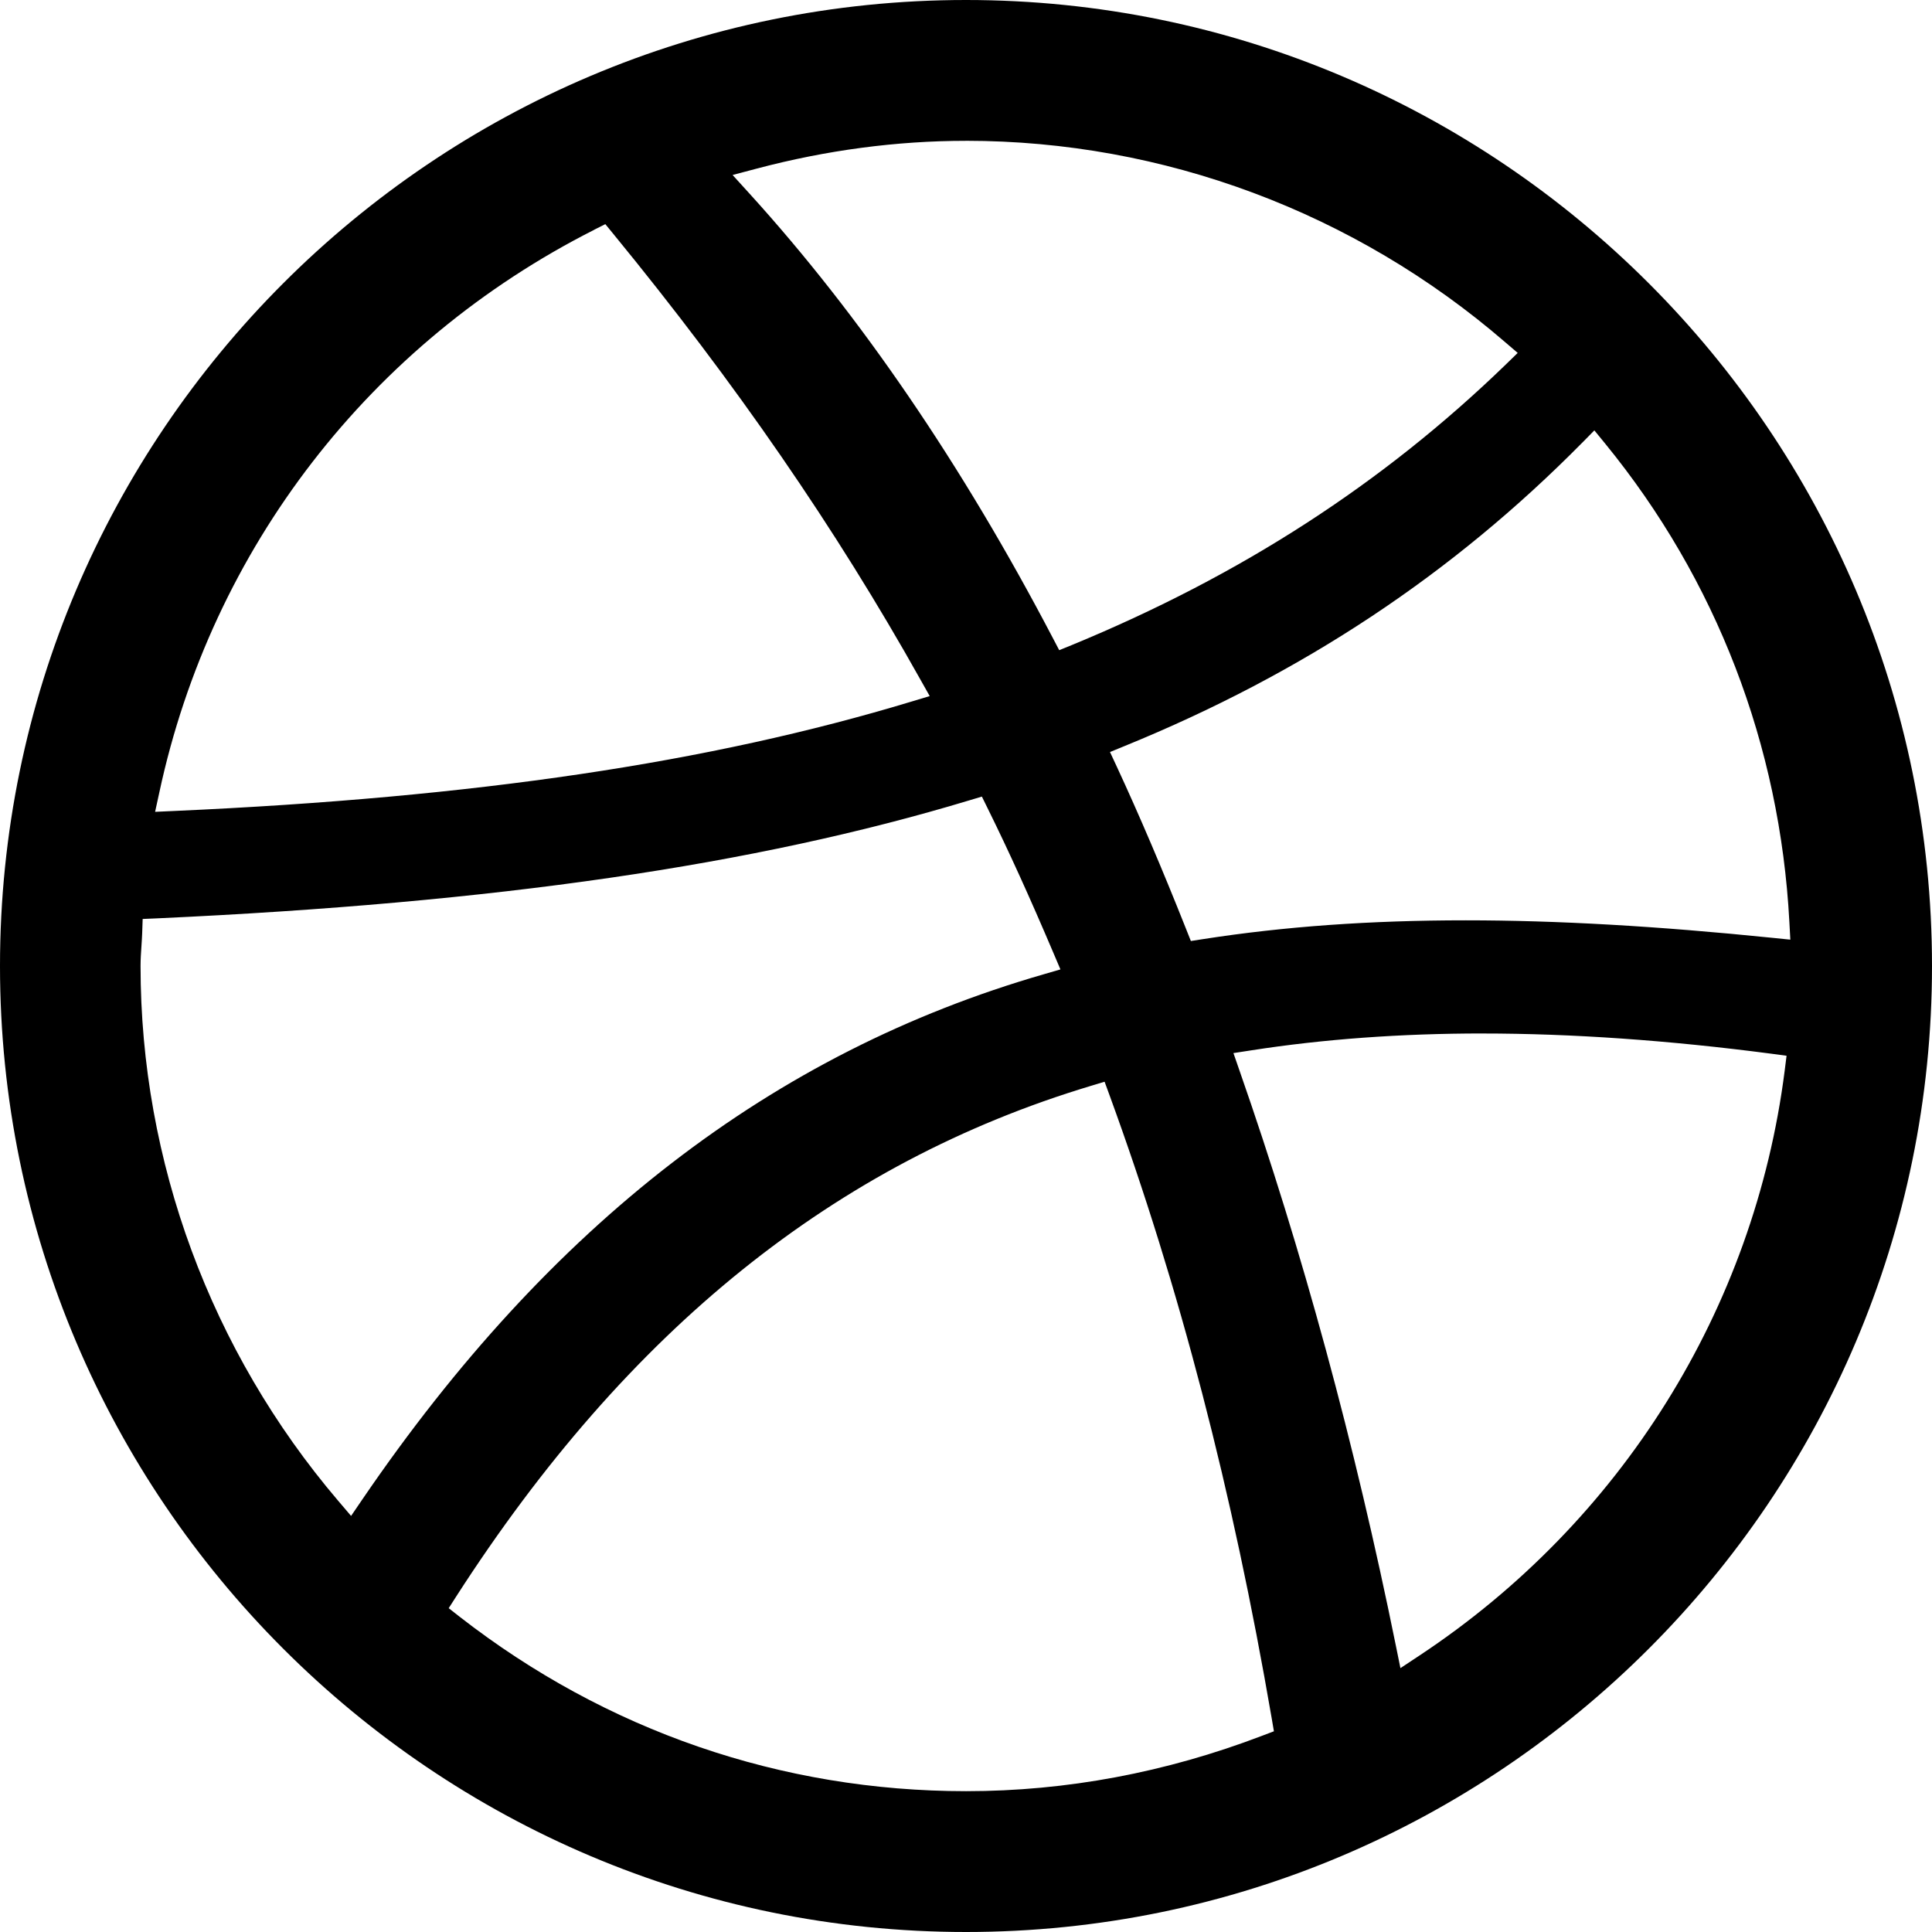
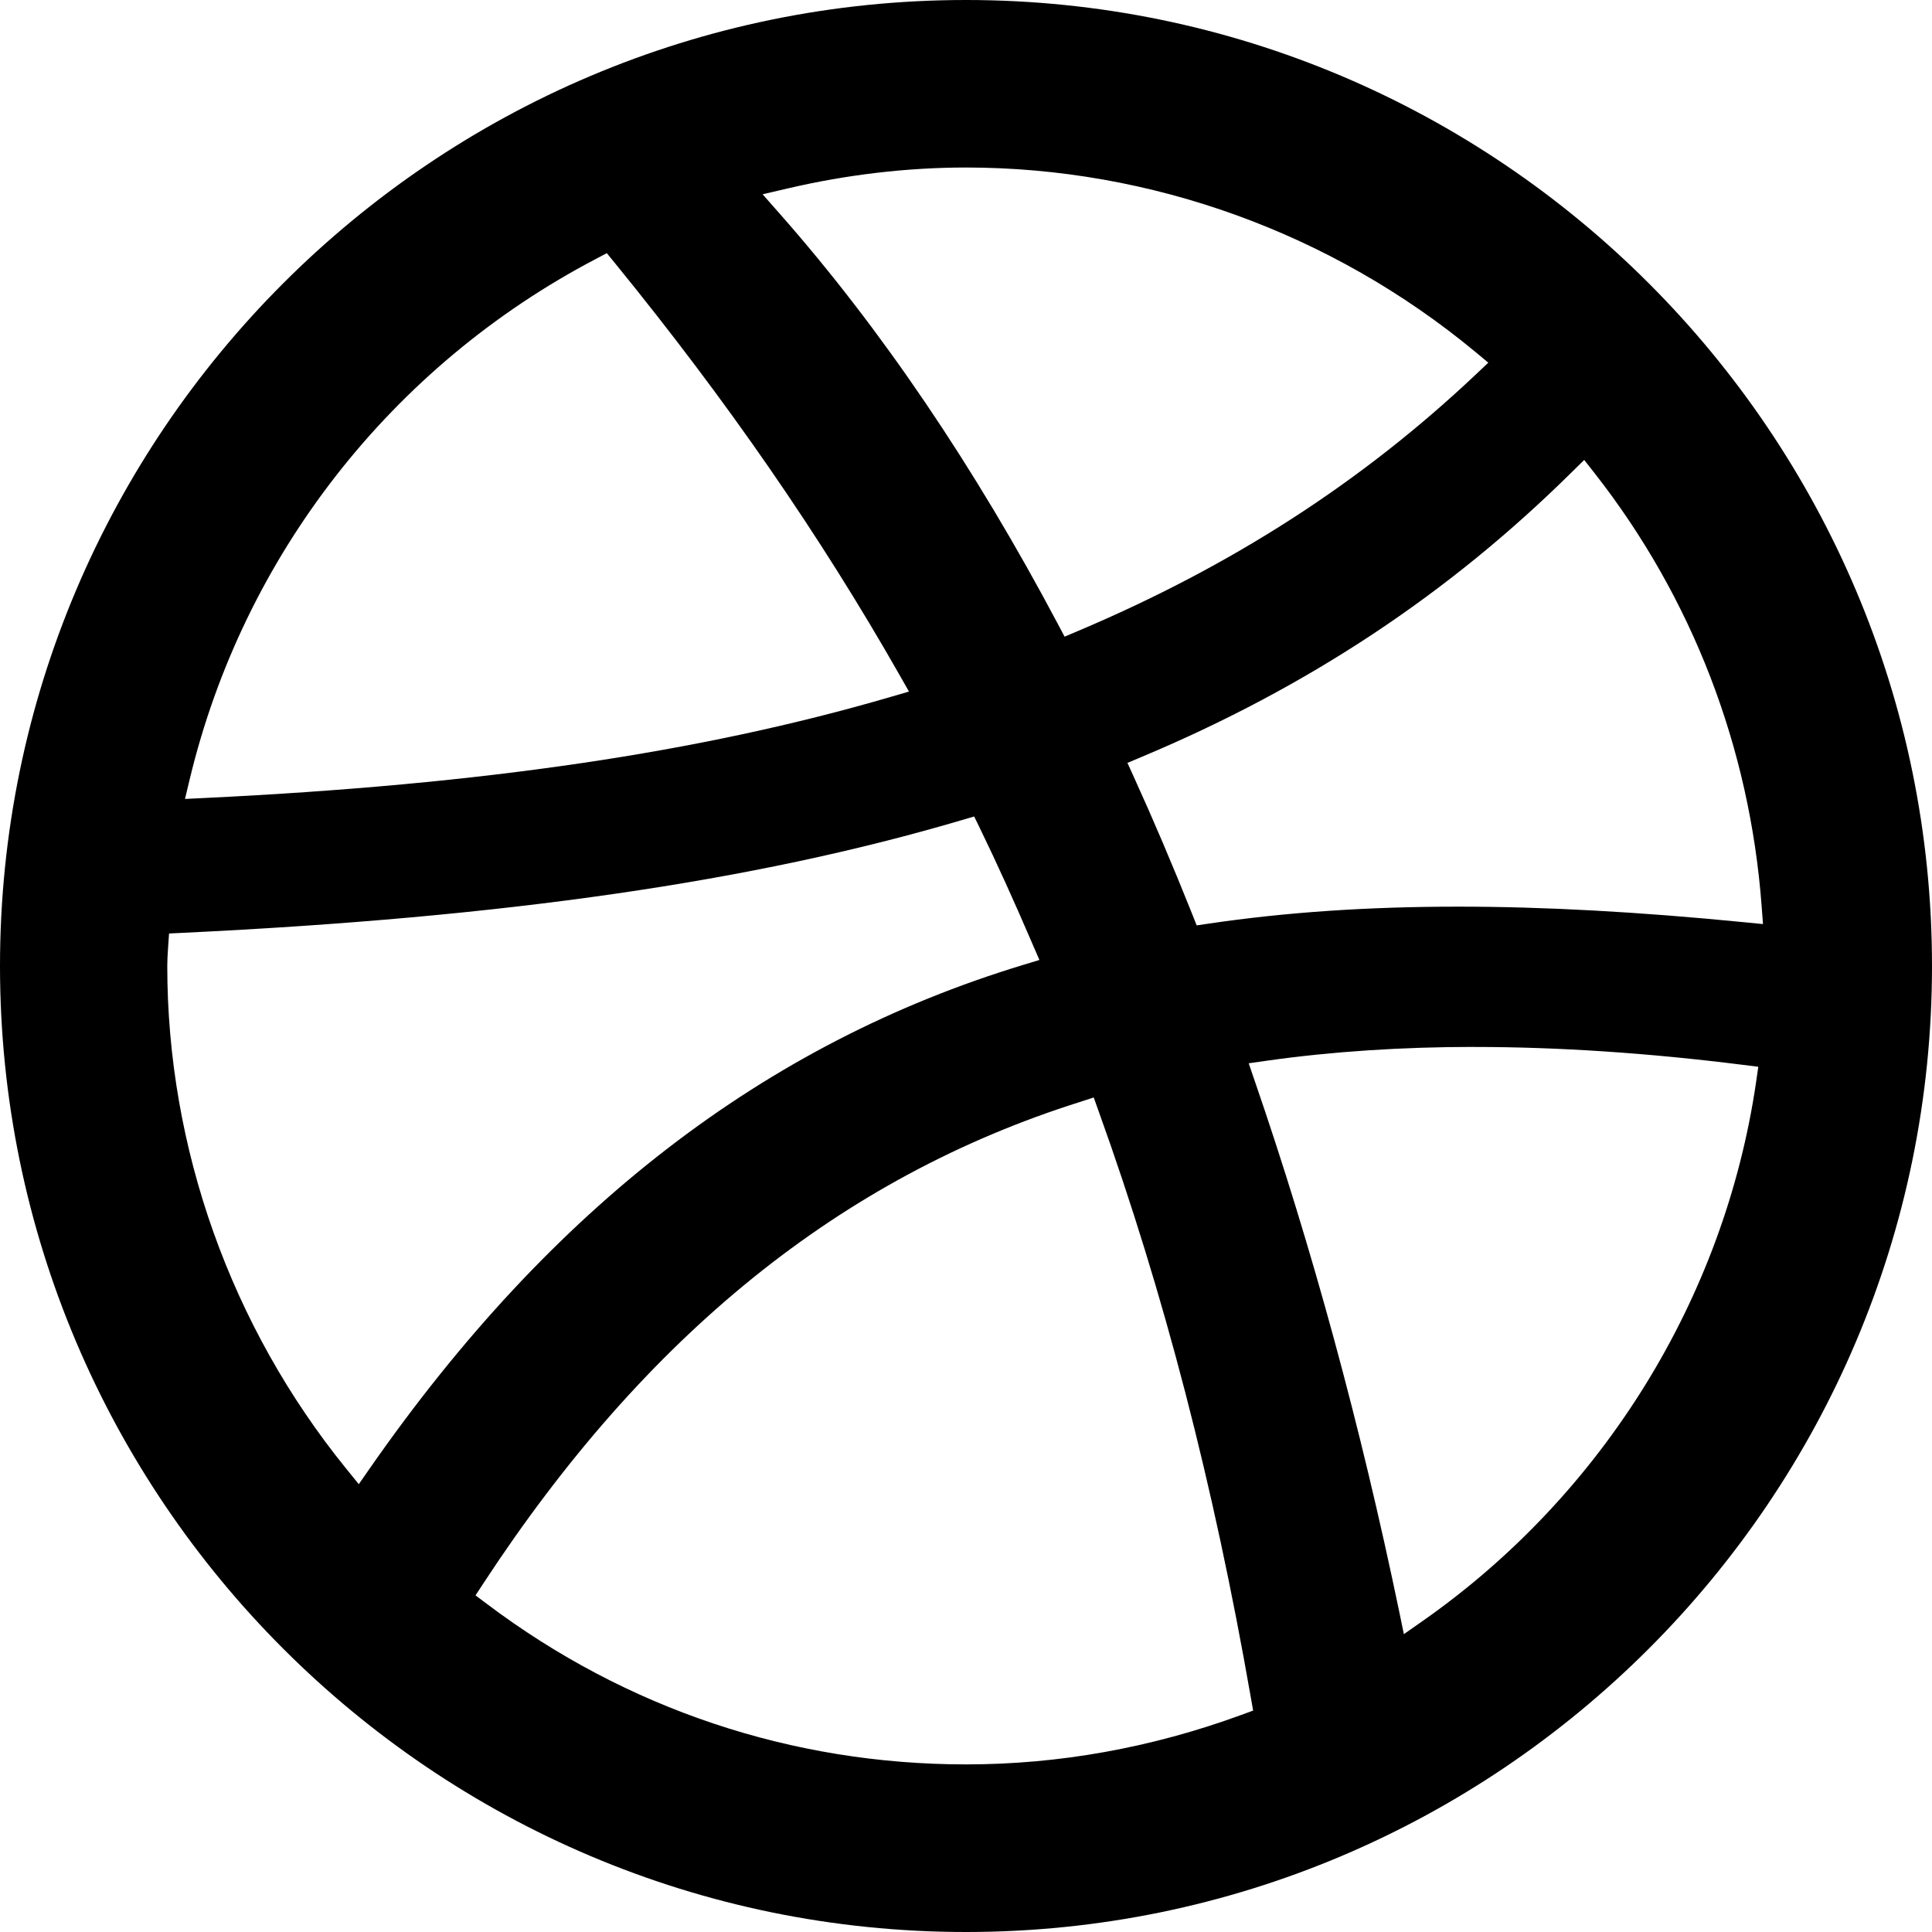
- <svg xmlns="http://www.w3.org/2000/svg" width="64" height="64" viewBox="0 0 64 64">
-   <path d="M32 64C14.355 64 0 49.645 0 32S14.355 0 32 0s32 14.355 32 32-14.355 32-32 32zm4.13-28.027c-8.454 2.544-15.33 8.076-21.016 16.91l-.25.39.365.286c4.853 3.778 10.653 5.776 16.775 5.776 3.32 0 6.618-.618 9.806-1.836l.39-.148-.07-.412c-1.298-7.55-3.056-14.305-5.374-20.655l-.165-.45-.46.138zm12.982-1.738c-2.694 0-5.27.187-7.65.557l-.603.093.2.576c2.082 5.958 3.825 12.37 5.182 19.06l.15.738.628-.416c6.683-4.422 11.094-11.482 12.1-19.368l.063-.502-.502-.067c-3.394-.445-6.615-.67-9.568-.67zm-17-7.723c-7.12 2.15-15.673 3.394-26.918 3.91l-.468.02-.016.47c-.005.143-.015.283-.024.424-.015.22-.03.44-.03.664 0 6.467 2.324 12.757 6.542 17.71l.432.507.375-.55c6.22-9.115 13.604-14.806 22.573-17.394l.55-.16-.224-.527c-.79-1.858-1.484-3.387-2.188-4.812l-.19-.386-.413.124zM52.418 14.66c-4.304 4.36-9.263 7.646-15.156 10.05l-.492.202.225.483c.742 1.6 1.496 3.365 2.304 5.4l.15.377.4-.062c2.698-.42 5.547-.623 8.708-.623 3.013 0 6.336.19 10.16.58l.59.06-.032-.59c-.312-5.856-2.42-11.334-6.1-15.84l-.36-.44-.396.403zm-32.73-7.05c-7.42 3.754-12.674 10.548-14.41 18.64l-.14.643.658-.03c9.947-.445 17.7-1.596 24.396-3.622l.606-.182-.31-.55C27.695 17.52 24.367 12.69 20.31 7.74l-.258-.315-.364.183zM32 4.665c-2.296 0-4.626.31-6.924.918l-.808.214.562.618c3.667 4.036 7.046 8.986 10.043 14.713l.215.41.43-.175c5.59-2.305 10.288-5.342 14.36-9.285l.398-.387-.42-.36C44.873 7.03 38.532 4.665 32 4.664z" />
+ <svg xmlns="http://www.w3.org/2000/svg" version="1.1" id="flexicon" x="0px" y="0px" width="64px" height="64px" viewBox="0 0 64 64" enable-background="new 0 0 64 64" xml:space="preserve">
+   <path d="M32,64C14.355,64,0,49.645,0,32C0,14.355,14.355,0,32,0c17.645,0,32,14.355,32,32C64,49.645,49.645,64,32,64z   M35.764,36.507c-7.898,2.495-14.36,7.711-19.752,15.945l-0.26,0.397l0.38,0.285c4.619,3.479,10.108,5.314,15.873,5.314  c3.077,0,6.143-0.551,9.109-1.637l0.398-0.146l-0.074-0.419c-1.234-7.073-2.883-13.43-5.043-19.432l-0.164-0.459L35.764,36.507z   M48.855,34.68c-2.414,0-4.729,0.152-6.881,0.456l-0.609,0.087l0.199,0.582c1.896,5.506,3.506,11.42,4.785,17.572l0.156,0.756  l0.633-0.443c5.965-4.184,9.985-10.685,11.034-17.838l0.074-0.514l-0.515-0.064c-3.131-0.394-6.119-0.592-8.879-0.592V34.68H48.855z   M31.858,27.168c-6.899,2.036-15.1,3.222-25.806,3.733L5.6,30.923l-0.031,0.451C5.552,31.63,5.541,31.814,5.541,32  c0,6.023,2.103,11.934,5.919,16.641l0.425,0.525l0.386-0.555c6-8.604,13.071-14.049,21.618-16.646l0.543-0.165l-0.226-0.521  c-0.626-1.458-1.197-2.715-1.747-3.845l-0.188-0.387L31.858,27.168z M52.073,15.635c-4.085,4.041-8.745,7.126-14.244,9.434  l-0.481,0.203l0.217,0.477c0.636,1.396,1.267,2.878,1.929,4.533l0.147,0.373l0.397-0.059c2.565-0.378,5.272-0.562,8.271-0.562  c2.842,0,5.946,0.169,9.49,0.518l0.602,0.059l-0.045-0.602c-0.393-5.257-2.303-10.21-5.525-14.324l-0.352-0.449L52.073,15.635z   M19.734,8.58c-6.771,3.551-11.672,9.83-13.448,17.227l-0.158,0.659l0.676-0.033c9.186-0.444,16.396-1.506,22.69-3.344l0.617-0.18  l-0.318-0.559c-2.625-4.613-5.709-9.076-9.429-13.642l-0.263-0.322L19.734,8.58z M32,5.549c-1.954,0.001-3.942,0.234-5.91,0.694  l-0.828,0.193l0.562,0.637c3.35,3.799,6.453,8.377,9.224,13.606l0.218,0.411l0.428-0.181c5.102-2.155,9.416-4.935,13.19-8.5  l0.418-0.395l-0.44-0.366C44.111,7.716,38.125,5.55,32,5.549L32,5.549z" />
</svg>
